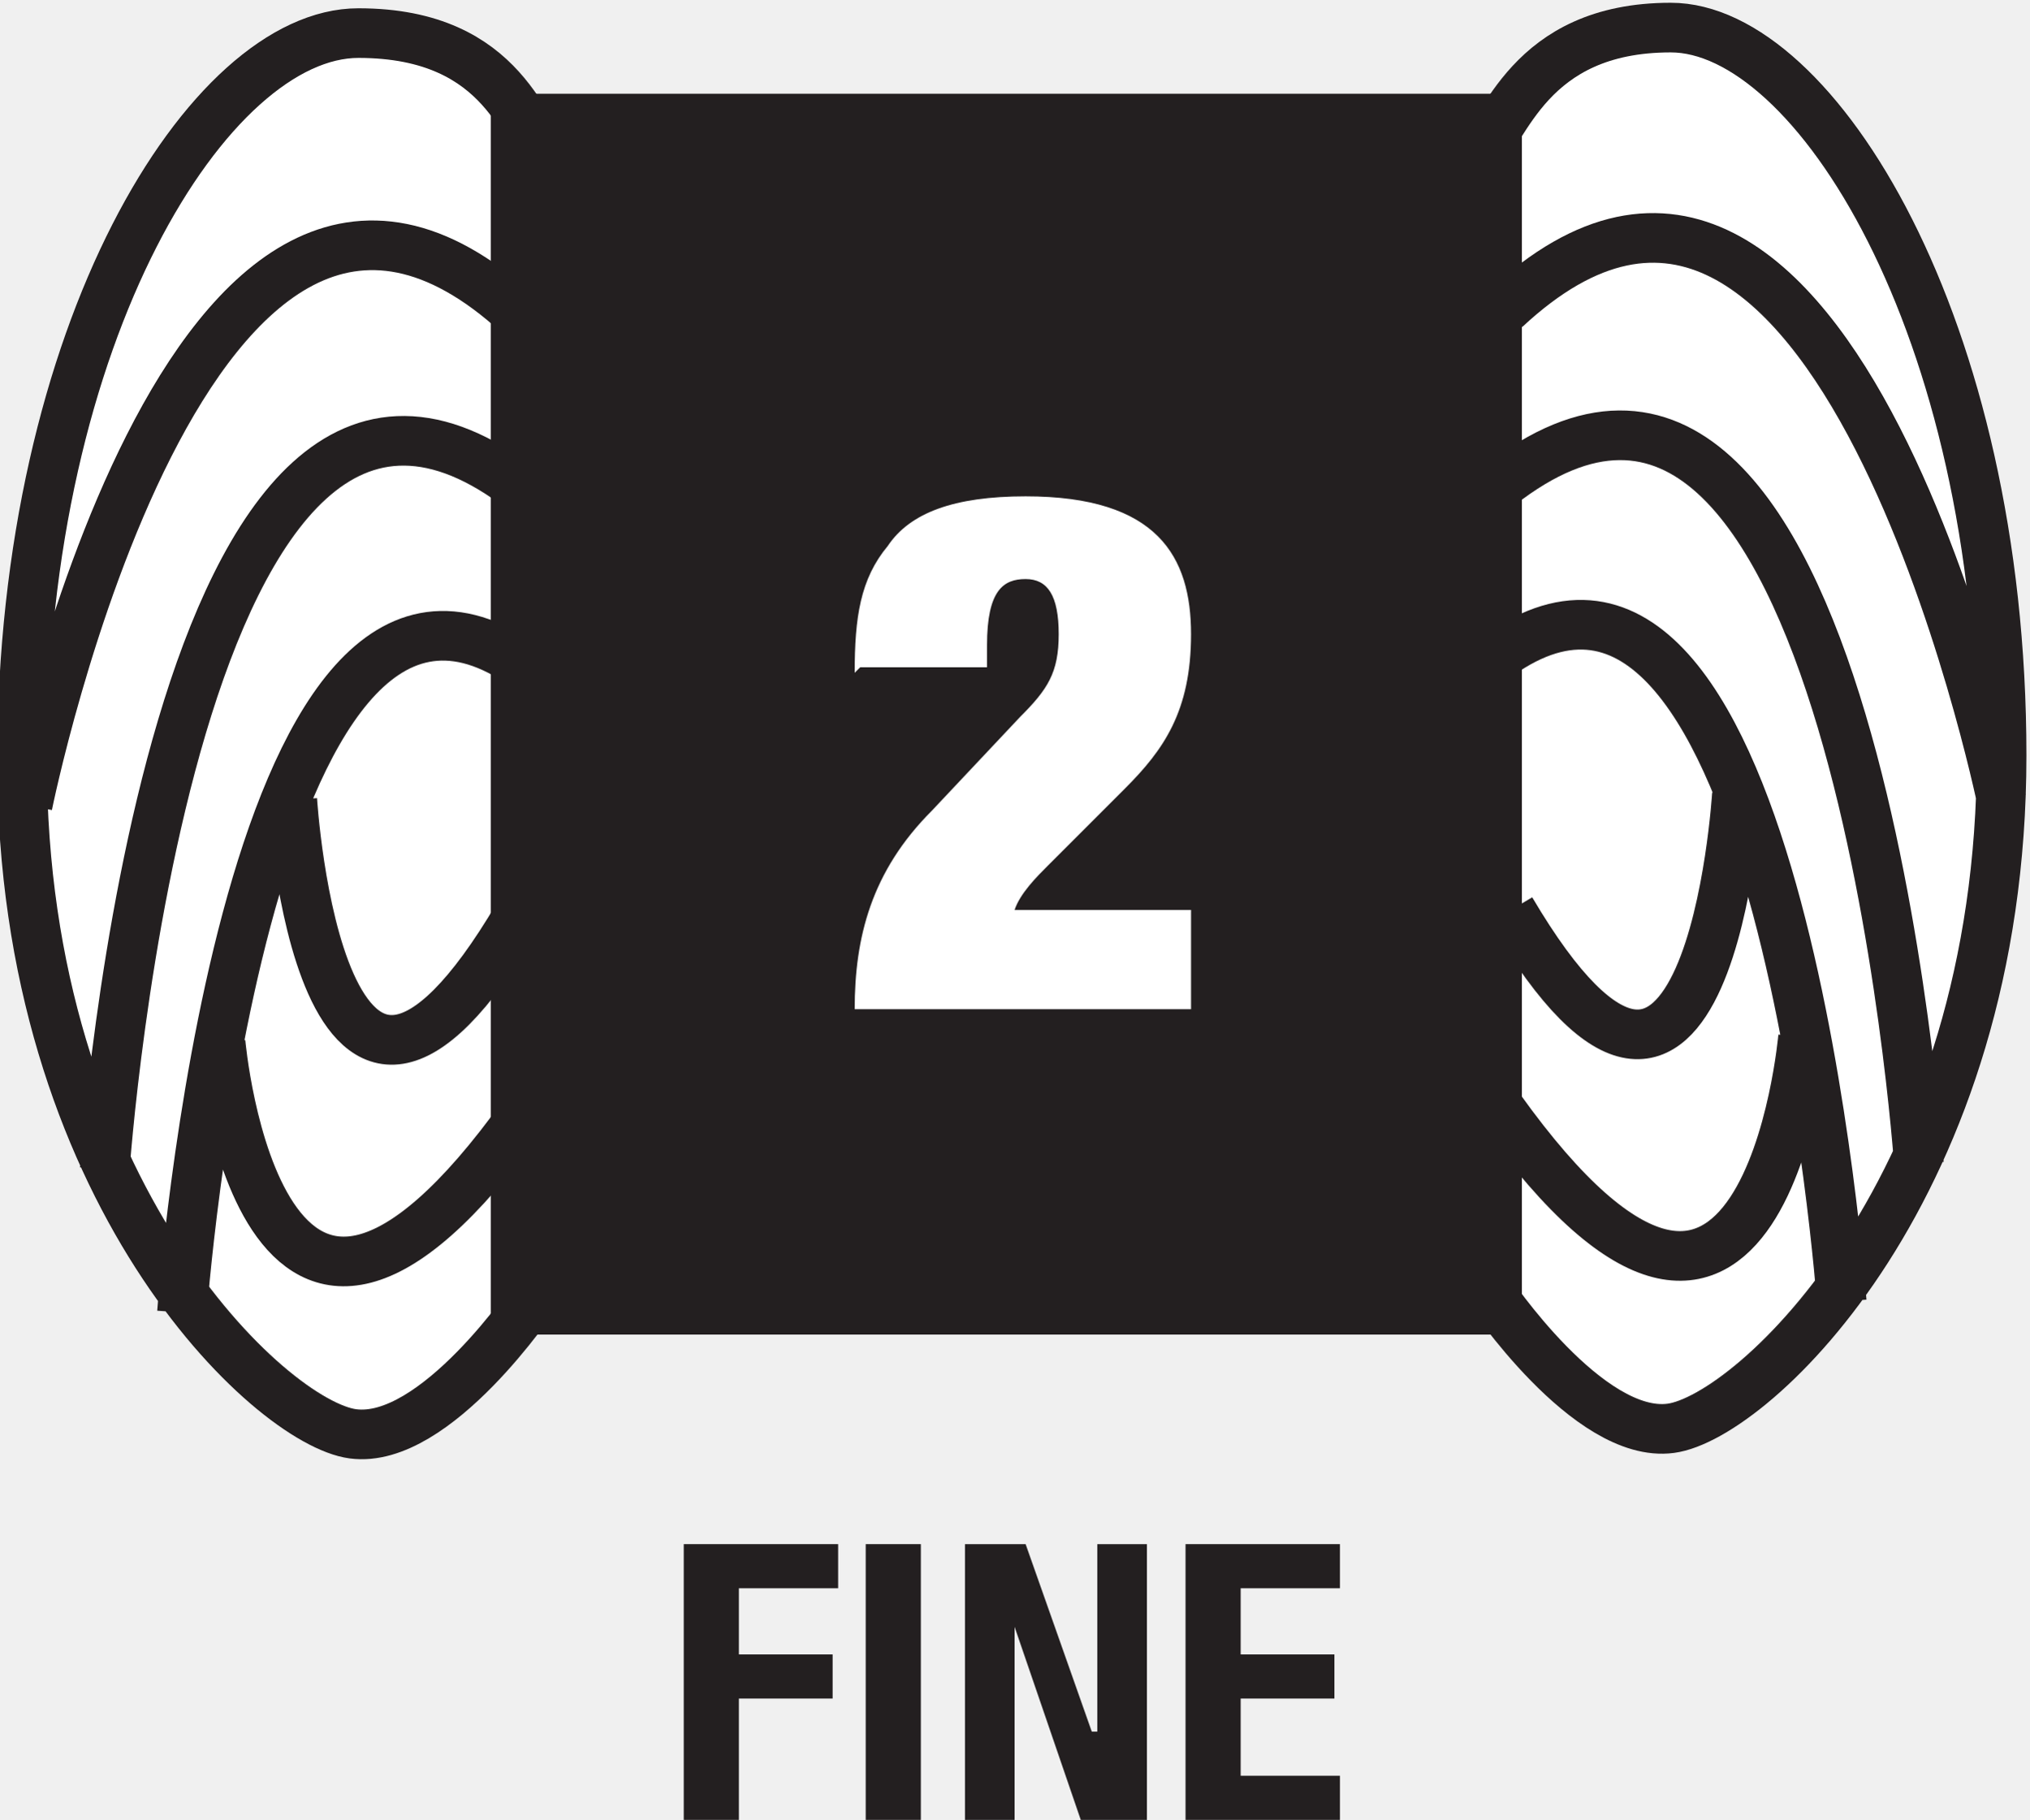
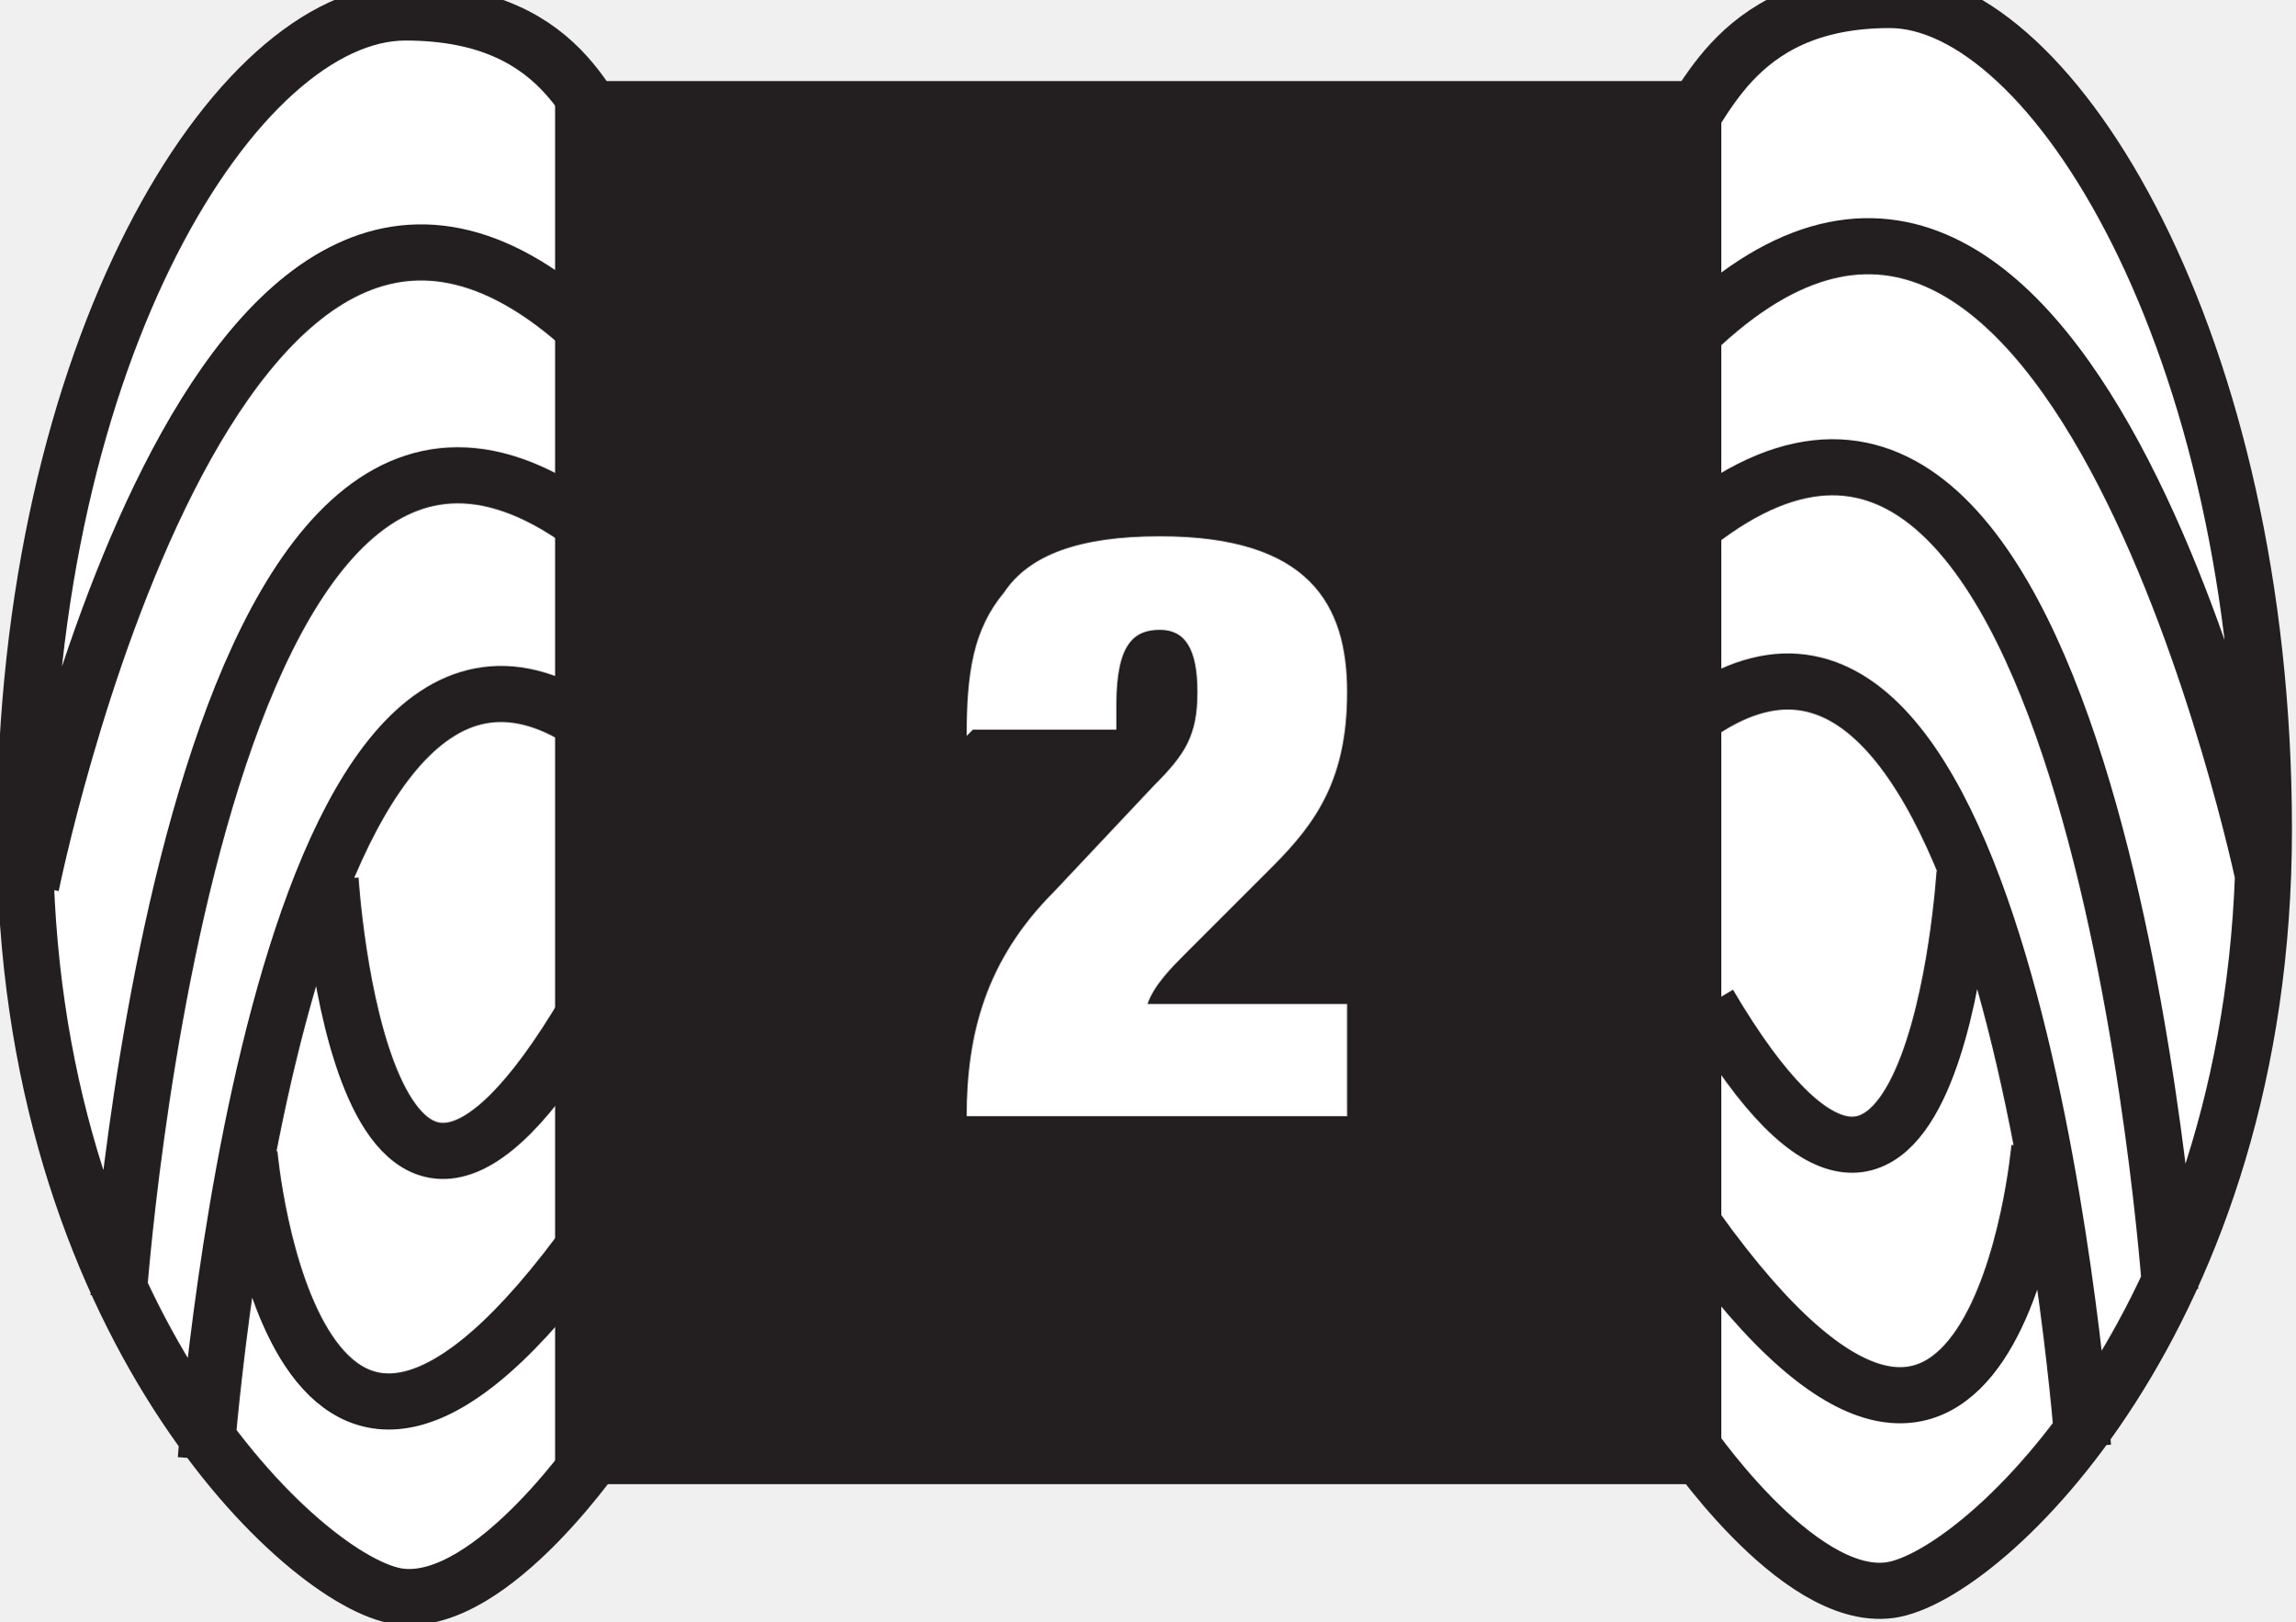
- <svg xmlns="http://www.w3.org/2000/svg" id="Layer_1" version="1.1" viewBox="0 0 36.8 33">
+ <svg xmlns="http://www.w3.org/2000/svg" id="Layer_1" version="1.1" viewBox="0 0 36.8 26">
  <defs>
    <style>
      .st0 {
        fill: #fff;
      }

      .st1, .st2 {
        fill: none;
      }

      .st3 {
        fill: #231f20;
      }

      .st2 {
        stroke: #231f20;
        stroke-width: .9px;
      }

      .st4 {
        clip-path: url(#clippath);
      }
    </style>
    <clipPath id="clippath">
-       <polyline class="st1" points="0 0 0 33 36.8 33 36.8 0" />
+       <polyline class="st1" points="0 -.4 0 32.6 36.8 32.6 36.8 -.4" />
    </clipPath>
  </defs>
-   <path class="st0" d="M9.7,23.5s-1.8,2.7-3.3,2.5c-1.5-.2-6-4.4-6-12.2S3.8.6,6.5.6s3,1.9,3.5,2.3" />
+   <path class="st0" d="M9.7,23.1s-1.8,2.7-3.3,2.5c-1.5-.2-6-4.4-6-12.2S3.8.2,6.5.2s3,1.9,3.5,2.3" />
  <g class="st4">
-     <path class="st2" d="M9.7,23.5s-1.8,2.7-3.3,2.5c-1.5-.2-6-4.4-6-12.2S3.8.6,6.5.6s3,1.9,3.5,2.3M3.3,23.8s1.1-15.1,6.1-11.8M1.9,21.2S3.1,3.9,9.5,8.9M.5,14.6S3.4.2,9.4,5.7M5.3,14.5s.5,8.2,4.1,2.1M4,18.9s.7,8,5.5,1.3" />
-     <path class="st0" d="M27,23.4s1.8,2.7,3.3,2.5c1.5-.2,6-4.4,6-12.2S32.9.5,30.3.5s-3,1.9-3.5,2.3" />
-     <path class="st2" d="M27,23.4s1.8,2.7,3.3,2.5c1.5-.2,6-4.4,6-12.2S32.9.5,30.3.5s-3,1.9-3.5,2.3M33.4,23.6s-1.1-15.1-6.1-11.8M34.8,21.1s-1.2-17.3-7.6-12.3M36.3,14.5S33.3,0,27.3,5.6M31.5,14.4s-.5,8.2-4.1,2.1M32.7,18.8s-.7,8-5.5,1.3" />
+     <path class="st2" d="M9.7,23.1s-1.8,2.7-3.3,2.5c-1.5-.2-6-4.4-6-12.2S3.8.2,6.5.2s3,1.9,3.5,2.3M3.3,23.4s1.1-15.1,6.1-11.8M1.9,20.8S3.1,3.6,9.5,8.5M.5,14.2S3.4-.2,9.4,5.3M5.3,14.1s.5,8.2,4.1,2.1M4,18.5s.7,8,5.5,1.3" />
+     <path class="st0" d="M27,23s1.8,2.7,3.3,2.5c1.5-.2,6-4.4,6-12.2S32.9,0,30.3,0s-3,1.9-3.5,2.3" />
+     <path class="st2" d="M27,23s1.8,2.7,3.3,2.5c1.5-.2,6-4.4,6-12.2S32.9,0,30.3,0s-3,1.9-3.5,2.3M33.4,23.2s-1.1-15.1-6.1-11.8M34.8,20.7s-1.2-17.3-7.6-12.3M36.3,14.1S33.3-.3,27.3,5.2M31.5,14s-.5,8.2-4.1,2.1M32.7,18.4s-.7,8-5.5,1.3" />
  </g>
-   <polyline class="st3" points="27.6 1.7 27.6 24.2 8.9 24.2 8.9 1.7 27.6 1.7" />
-   <path class="st0" d="M15.5,12.2c0-1,.1-1.7.6-2.3.4-.6,1.2-.9,2.5-.9,2.4,0,3,1.1,3,2.5s-.5,2.1-1.2,2.8l-1.4,1.4c-.2.2-.5.5-.6.8h3.2v1.8h-6.1c0-1.3.3-2.5,1.4-3.6l1.6-1.7c.5-.5.7-.8.7-1.5s-.2-1-.6-1-.7.2-.7,1.2v.4h-2.3" />
-   <polyline class="st3" points="12.4 28 15.2 28 15.2 28.8 13.4 28.8 13.4 30 15.1 30 15.1 30.8 13.4 30.8 13.4 33 12.4 33 12.4 28" />
-   <polyline class="st3" points="15.7 33 15.7 28 16.7 28 16.7 33 15.7 33" />
-   <polyline class="st3" points="18.6 28 19.8 31.4 19.9 31.4 19.9 28 20.8 28 20.8 33 19.6 33 18.4 29.5 18.4 29.5 18.4 33 17.5 33 17.5 28 18.6 28" />
-   <polyline class="st3" points="24.3 28 24.3 28.8 22.5 28.8 22.5 30 24.2 30 24.2 30.8 22.5 30.8 22.5 32.2 24.3 32.2 24.3 33 21.5 33 21.5 28 24.3 28" />
+   <polyline class="st3" points="27.6 1.3 27.6 23.8 8.9 23.8 8.9 1.3 27.6 1.3" />
+   <path class="st0" d="M15.5,11.8c0-1,.1-1.7.6-2.3.4-.6,1.2-.9,2.5-.9,2.4,0,3,1.1,3,2.5s-.5,2.1-1.2,2.8l-1.4,1.4c-.2.2-.5.5-.6.8h3.2v1.8h-6.1c0-1.3.3-2.5,1.4-3.6l1.6-1.7c.5-.5.7-.8.7-1.5s-.2-1-.6-1-.7.2-.7,1.2v.4h-2.3" />
</svg>
